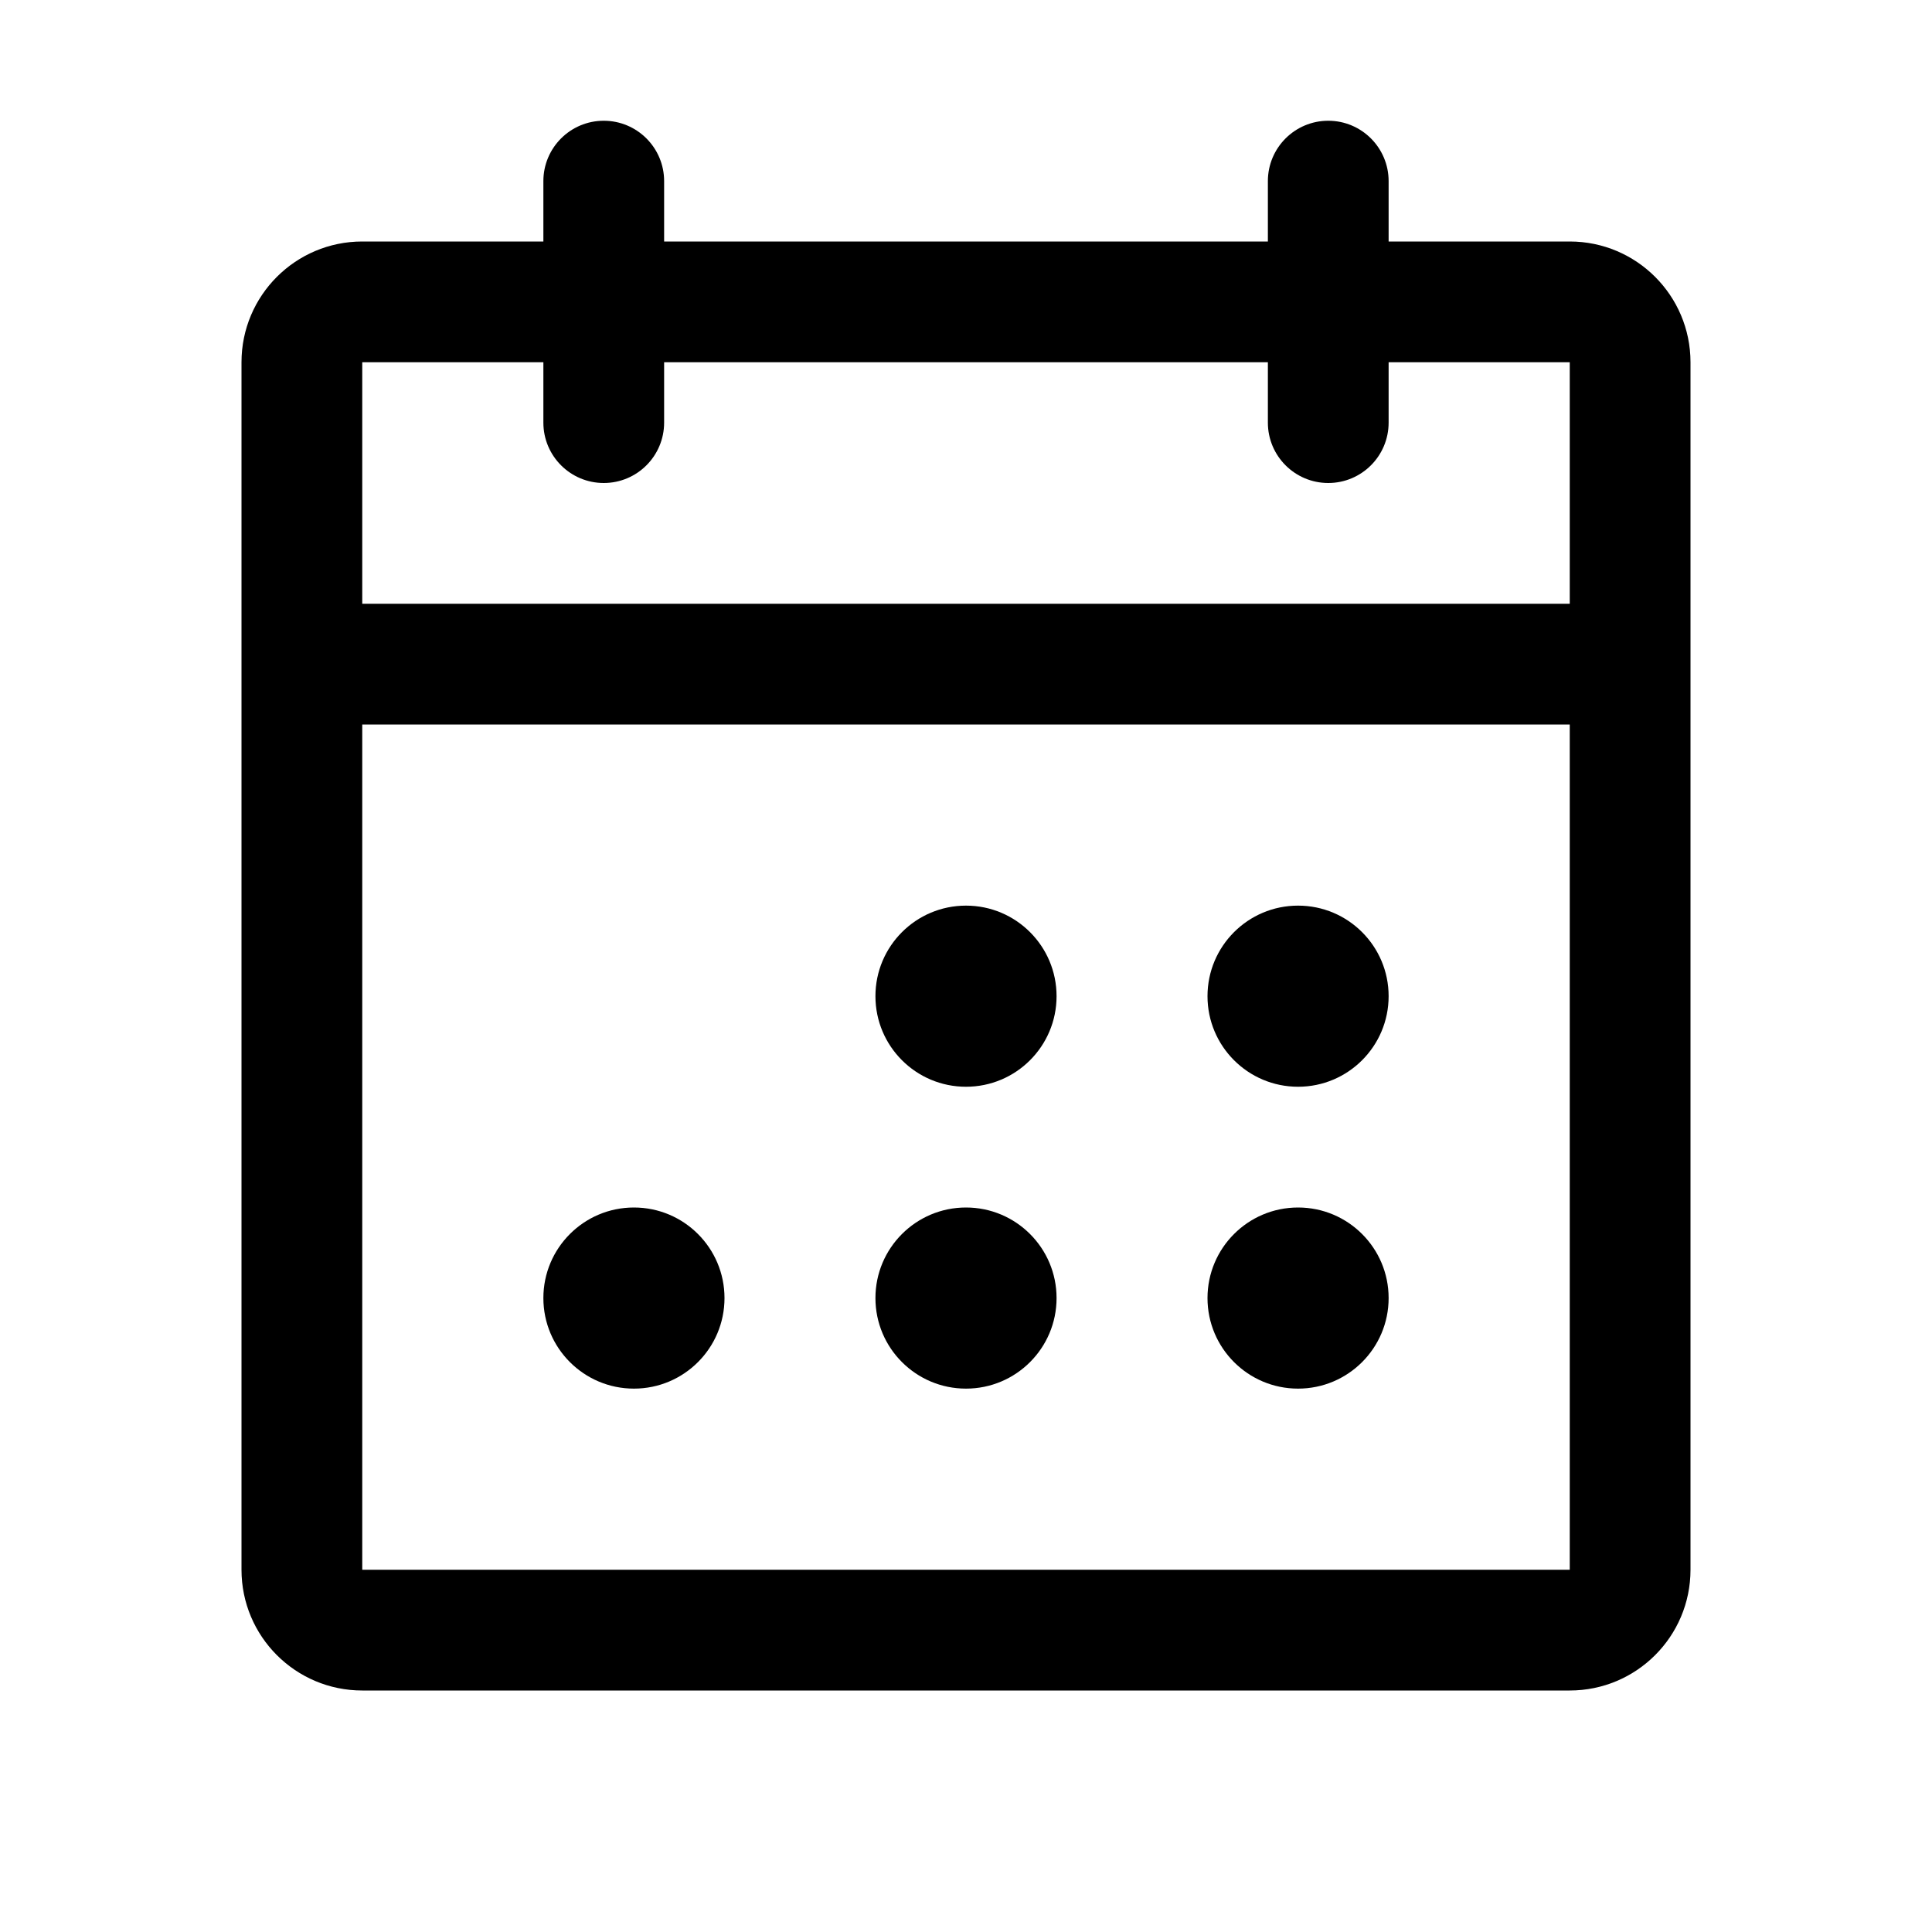
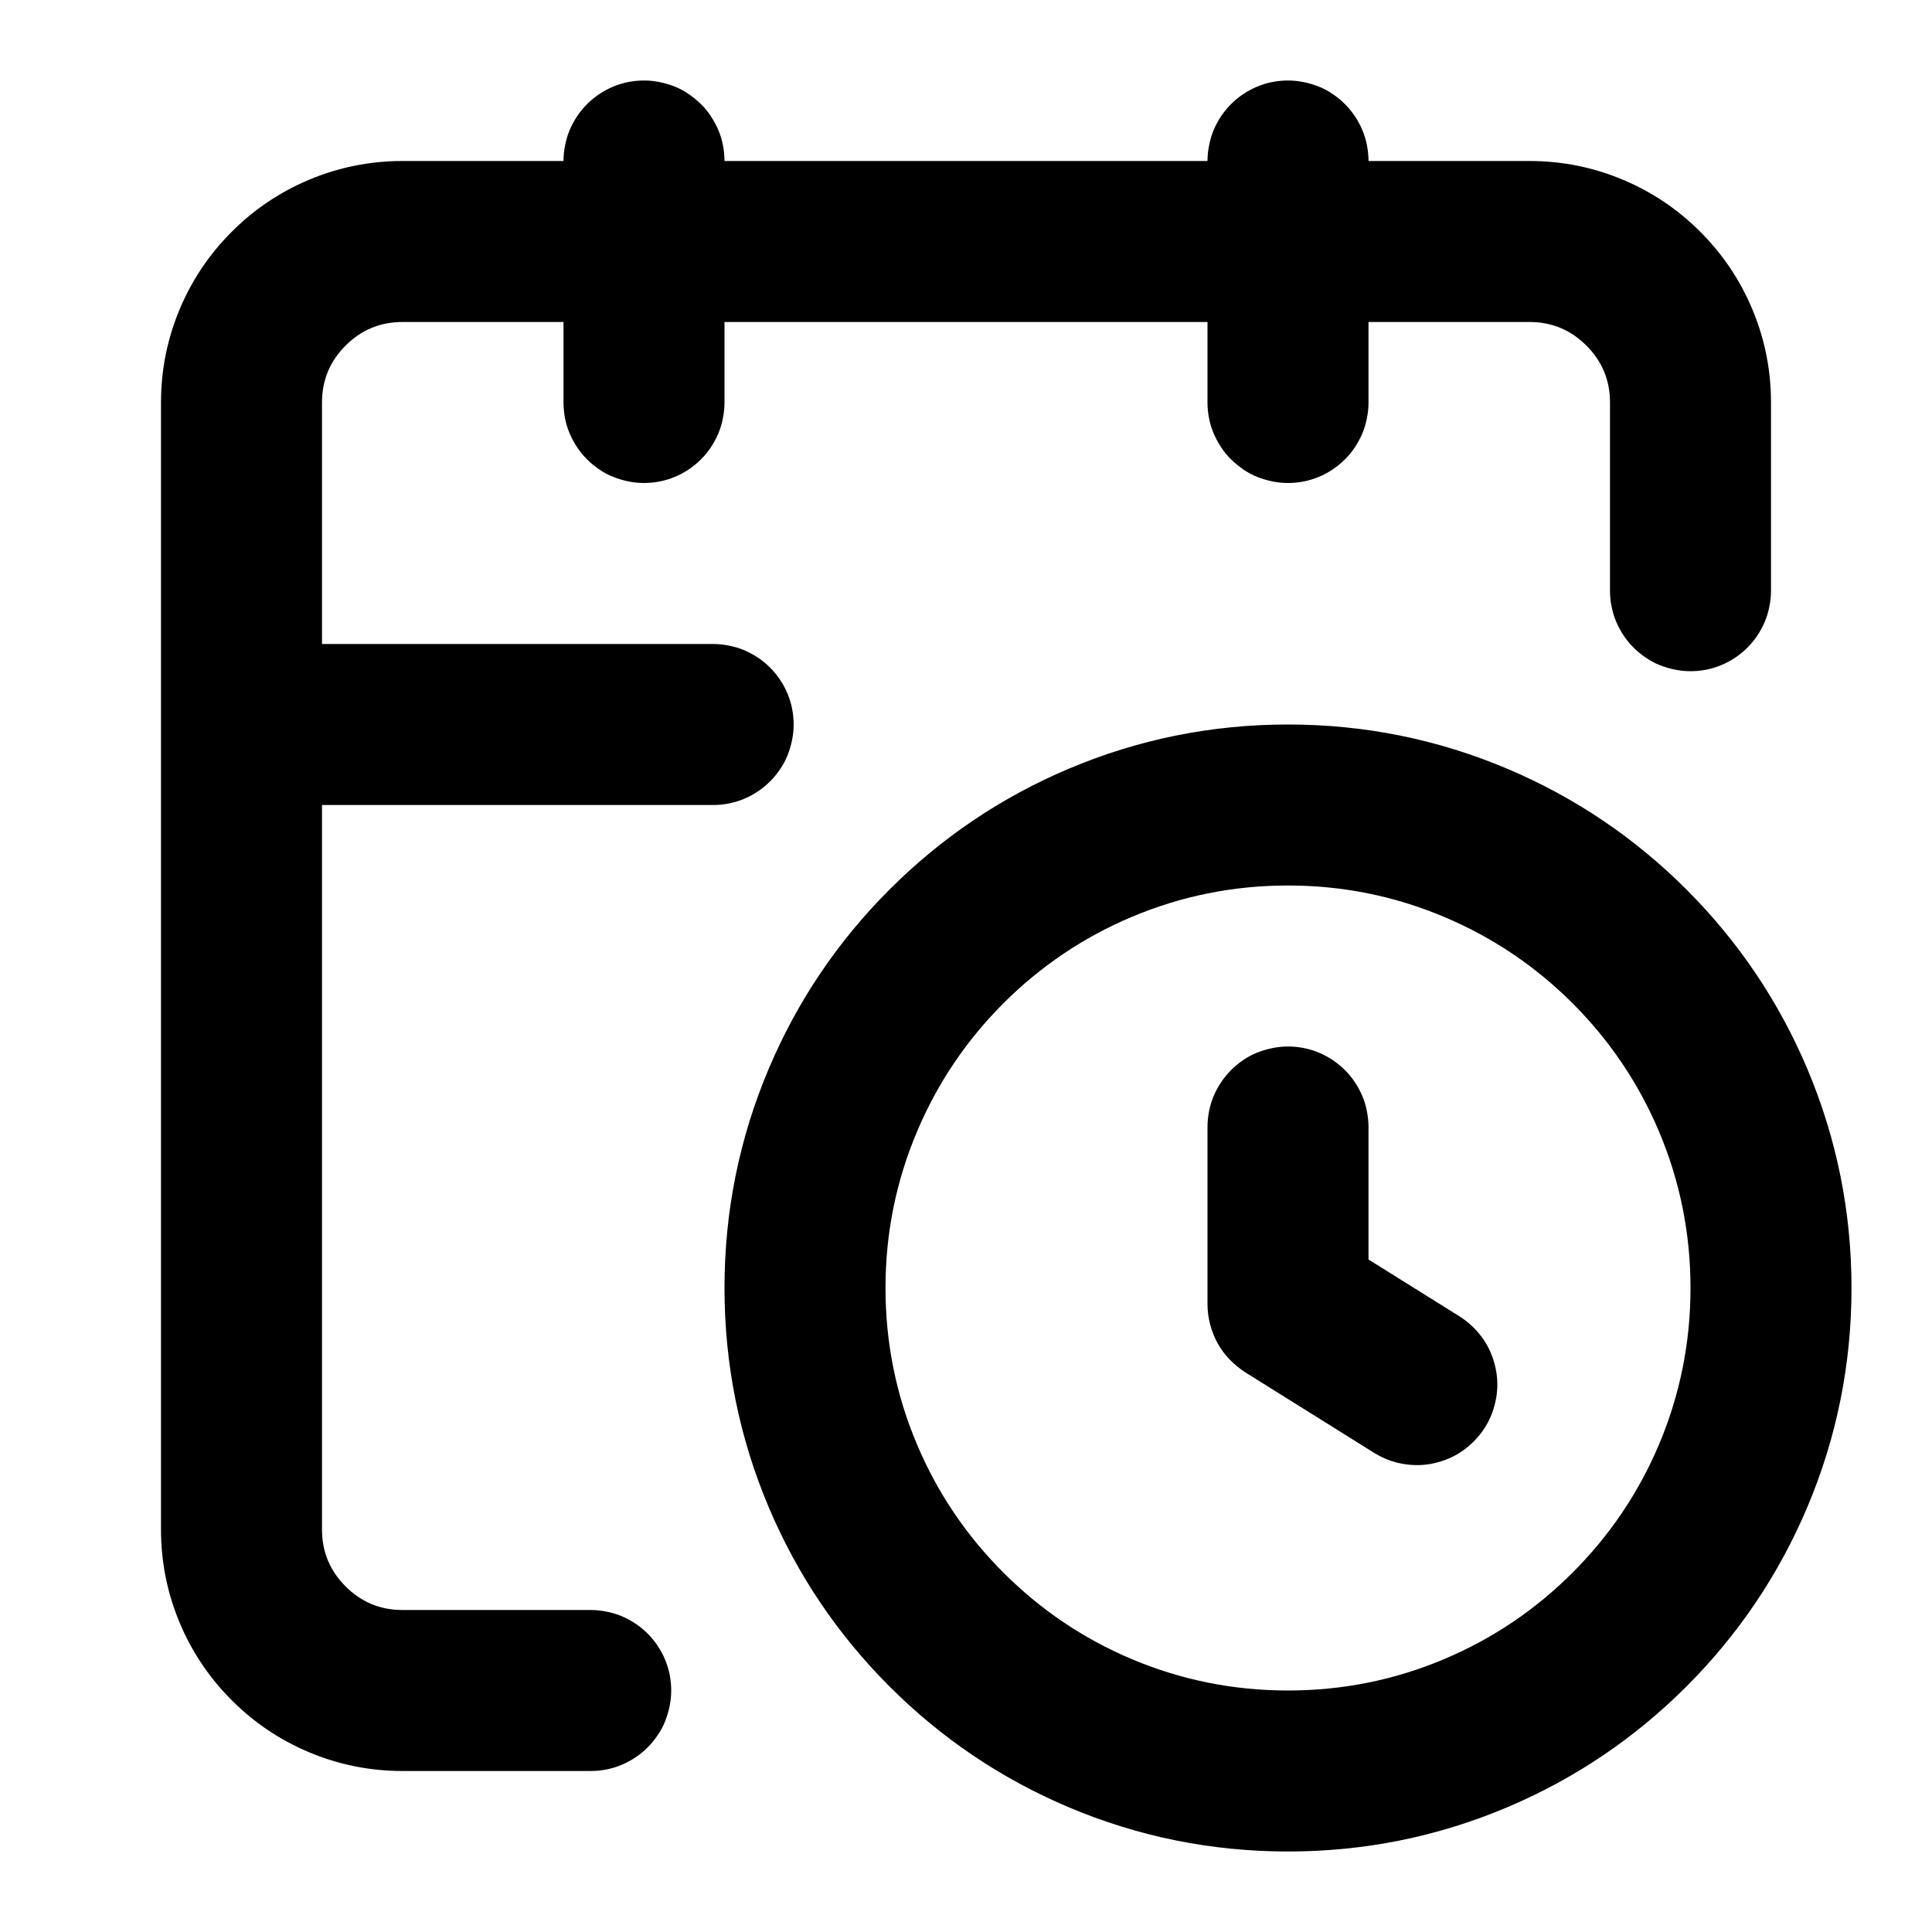
<svg xmlns="http://www.w3.org/2000/svg" fill="currentColor" fill-rule="evenodd" viewBox="0 0 24 24">
-   <path d="M19.5 3h-2.25v-.75a.75.75 0 0 0-1.5 0V3h-7.5v-.75a.75.75 0 0 0-1.5 0V3H4.5A1.5 1.5 0 0 0 3 4.5v15A1.5 1.5 0 0 0 4.5 21h15a1.5 1.5 0 0 0 1.5-1.5v-15A1.5 1.5 0 0 0 19.5 3ZM6.75 4.5v.75a.75.75 0 0 0 1.5 0V4.5h7.5v.75a.75.75 0 0 0 1.5 0V4.5h2.25v3h-15v-3Zm12.75 15h-15V9h15v10.5Zm-6.375-7.125A1.125 1.125 0 1 1 12 11.25a1.125 1.125 0 0 1 1.125 1.125Zm4.125 0a1.125 1.125 0 1 1-1.125-1.125 1.125 1.125 0 0 1 1.125 1.125ZM9 16.125A1.125 1.125 0 1 1 7.875 15 1.125 1.125 0 0 1 9 16.125Zm4.125 0A1.125 1.125 0 1 1 12 15a1.125 1.125 0 0 1 1.125 1.125Zm4.125 0A1.125 1.125 0 1 1 16.125 15a1.125 1.125 0 0 1 1.125 1.125Z" />
+   <path d="M17 4v1q0 .098-.02.195-.018.097-.056.188-.038.09-.093.173-.054.081-.124.151t-.151.124q-.082.055-.173.093t-.188.057T16 6t-.195-.02-.188-.056-.173-.093-.151-.124-.124-.151-.093-.173-.057-.188T15 5V4H9v1q0 .098-.02.195-.018.097-.056.188-.038.09-.093.173-.054.081-.124.151t-.151.124q-.082.055-.173.093t-.188.057T8 6t-.195-.02-.188-.056-.173-.093q-.081-.054-.151-.124t-.124-.151-.093-.173-.057-.188T7 5V4H5q-.414 0-.707.293T4 5v3h4.859q.098 0 .195.02.097.018.188.056.09.038.173.093.081.054.151.124t.124.151q.055.082.093.173t.057.188.019.195-.02.195-.056.188-.093.173q-.054.081-.124.151t-.151.124q-.082.055-.173.093t-.188.057T8.86 10H4v9q0 .414.293.707T5 20h2.338q.098 0 .195.02.097.018.188.056.09.038.173.093.081.054.151.124t.124.151q.055.082.093.173t.057.188.019.195-.02.195-.056.188-.093.173q-.054.081-.124.151t-.151.124q-.082.055-.173.093t-.188.057-.195.019H5q-.61 0-1.168-.236-.539-.228-.953-.643-.415-.414-.643-.953Q2 19.61 2 19V5q0-.61.236-1.168.228-.539.643-.953.414-.415.953-.643Q4.39 2 5 2h2q0-.098.02-.195.018-.097.056-.188.038-.09.093-.173.054-.081.124-.151t.151-.124q.082-.055.173-.093t.188-.057T8 1t.195.02.188.056.173.093.151.124.124.151.093.173.057.188T9 2h6q0-.098.02-.195.018-.097.056-.188.038-.09.092-.173.055-.081.125-.151t.151-.124q.082-.055.173-.093t.188-.057T16 1t.195.02.188.056.173.093q.081.054.151.124t.124.151q.055.082.093.173t.057.188T17 2h2q.61 0 1.168.236.539.228.953.643.415.414.643.953Q22 4.39 22 5v2.338q0 .098-.02.195-.018.097-.056.188-.038.09-.093.173-.054.081-.124.151t-.151.124q-.082.055-.173.093t-.188.057-.195.019-.195-.02-.188-.056-.173-.093q-.081-.054-.151-.124t-.124-.151q-.055-.082-.093-.173t-.057-.188T20 7.338V5q0-.414-.293-.707T19 4h-2Zm1.725 5.55Q17.423 9 16 9t-2.725.55q-1.256.532-2.225 1.5-.968.969-1.5 2.225Q9 14.576 9 16t.55 2.725q.532 1.256 1.5 2.225.969.968 2.225 1.5Q14.576 23 16 23t2.725-.55q1.256-.532 2.225-1.5.968-.969 1.5-2.225Q23 17.423 23 16t-.55-2.725q-.532-1.256-1.5-2.225-.969-.968-2.225-1.5Zm-4.67 1.842Q14.981 11 16 11t1.946.393q.897.379 1.59 1.071.692.693 1.072 1.59Q21 14.982 21 16t-.392 1.946q-.38.897-1.073 1.59-.692.692-1.59 1.072Q17.019 21 16 21t-1.946-.392q-.897-.38-1.59-1.073-.692-.692-1.072-1.59Q11 17.019 11 16t.393-1.946q.379-.897 1.071-1.59.693-.692 1.59-1.072ZM17 15.647V14q0-.098-.02-.195-.018-.097-.056-.188-.038-.09-.093-.173-.054-.082-.124-.151-.07-.07-.151-.124-.082-.055-.173-.093t-.188-.057T16 13t-.195.02-.188.056-.173.092-.151.125-.124.151-.093.173-.057.188T15 14v2.2q0 .127.032.25t.093.235.15.203.195.16l1.6 1q.084.052.176.087t.189.051.195.014q.099-.003.195-.026.096-.022.186-.062t.17-.098.147-.129.12-.155.087-.176.051-.189.014-.195-.026-.195-.062-.186-.098-.17-.129-.147-.155-.12L17 15.646Z" />
</svg>
